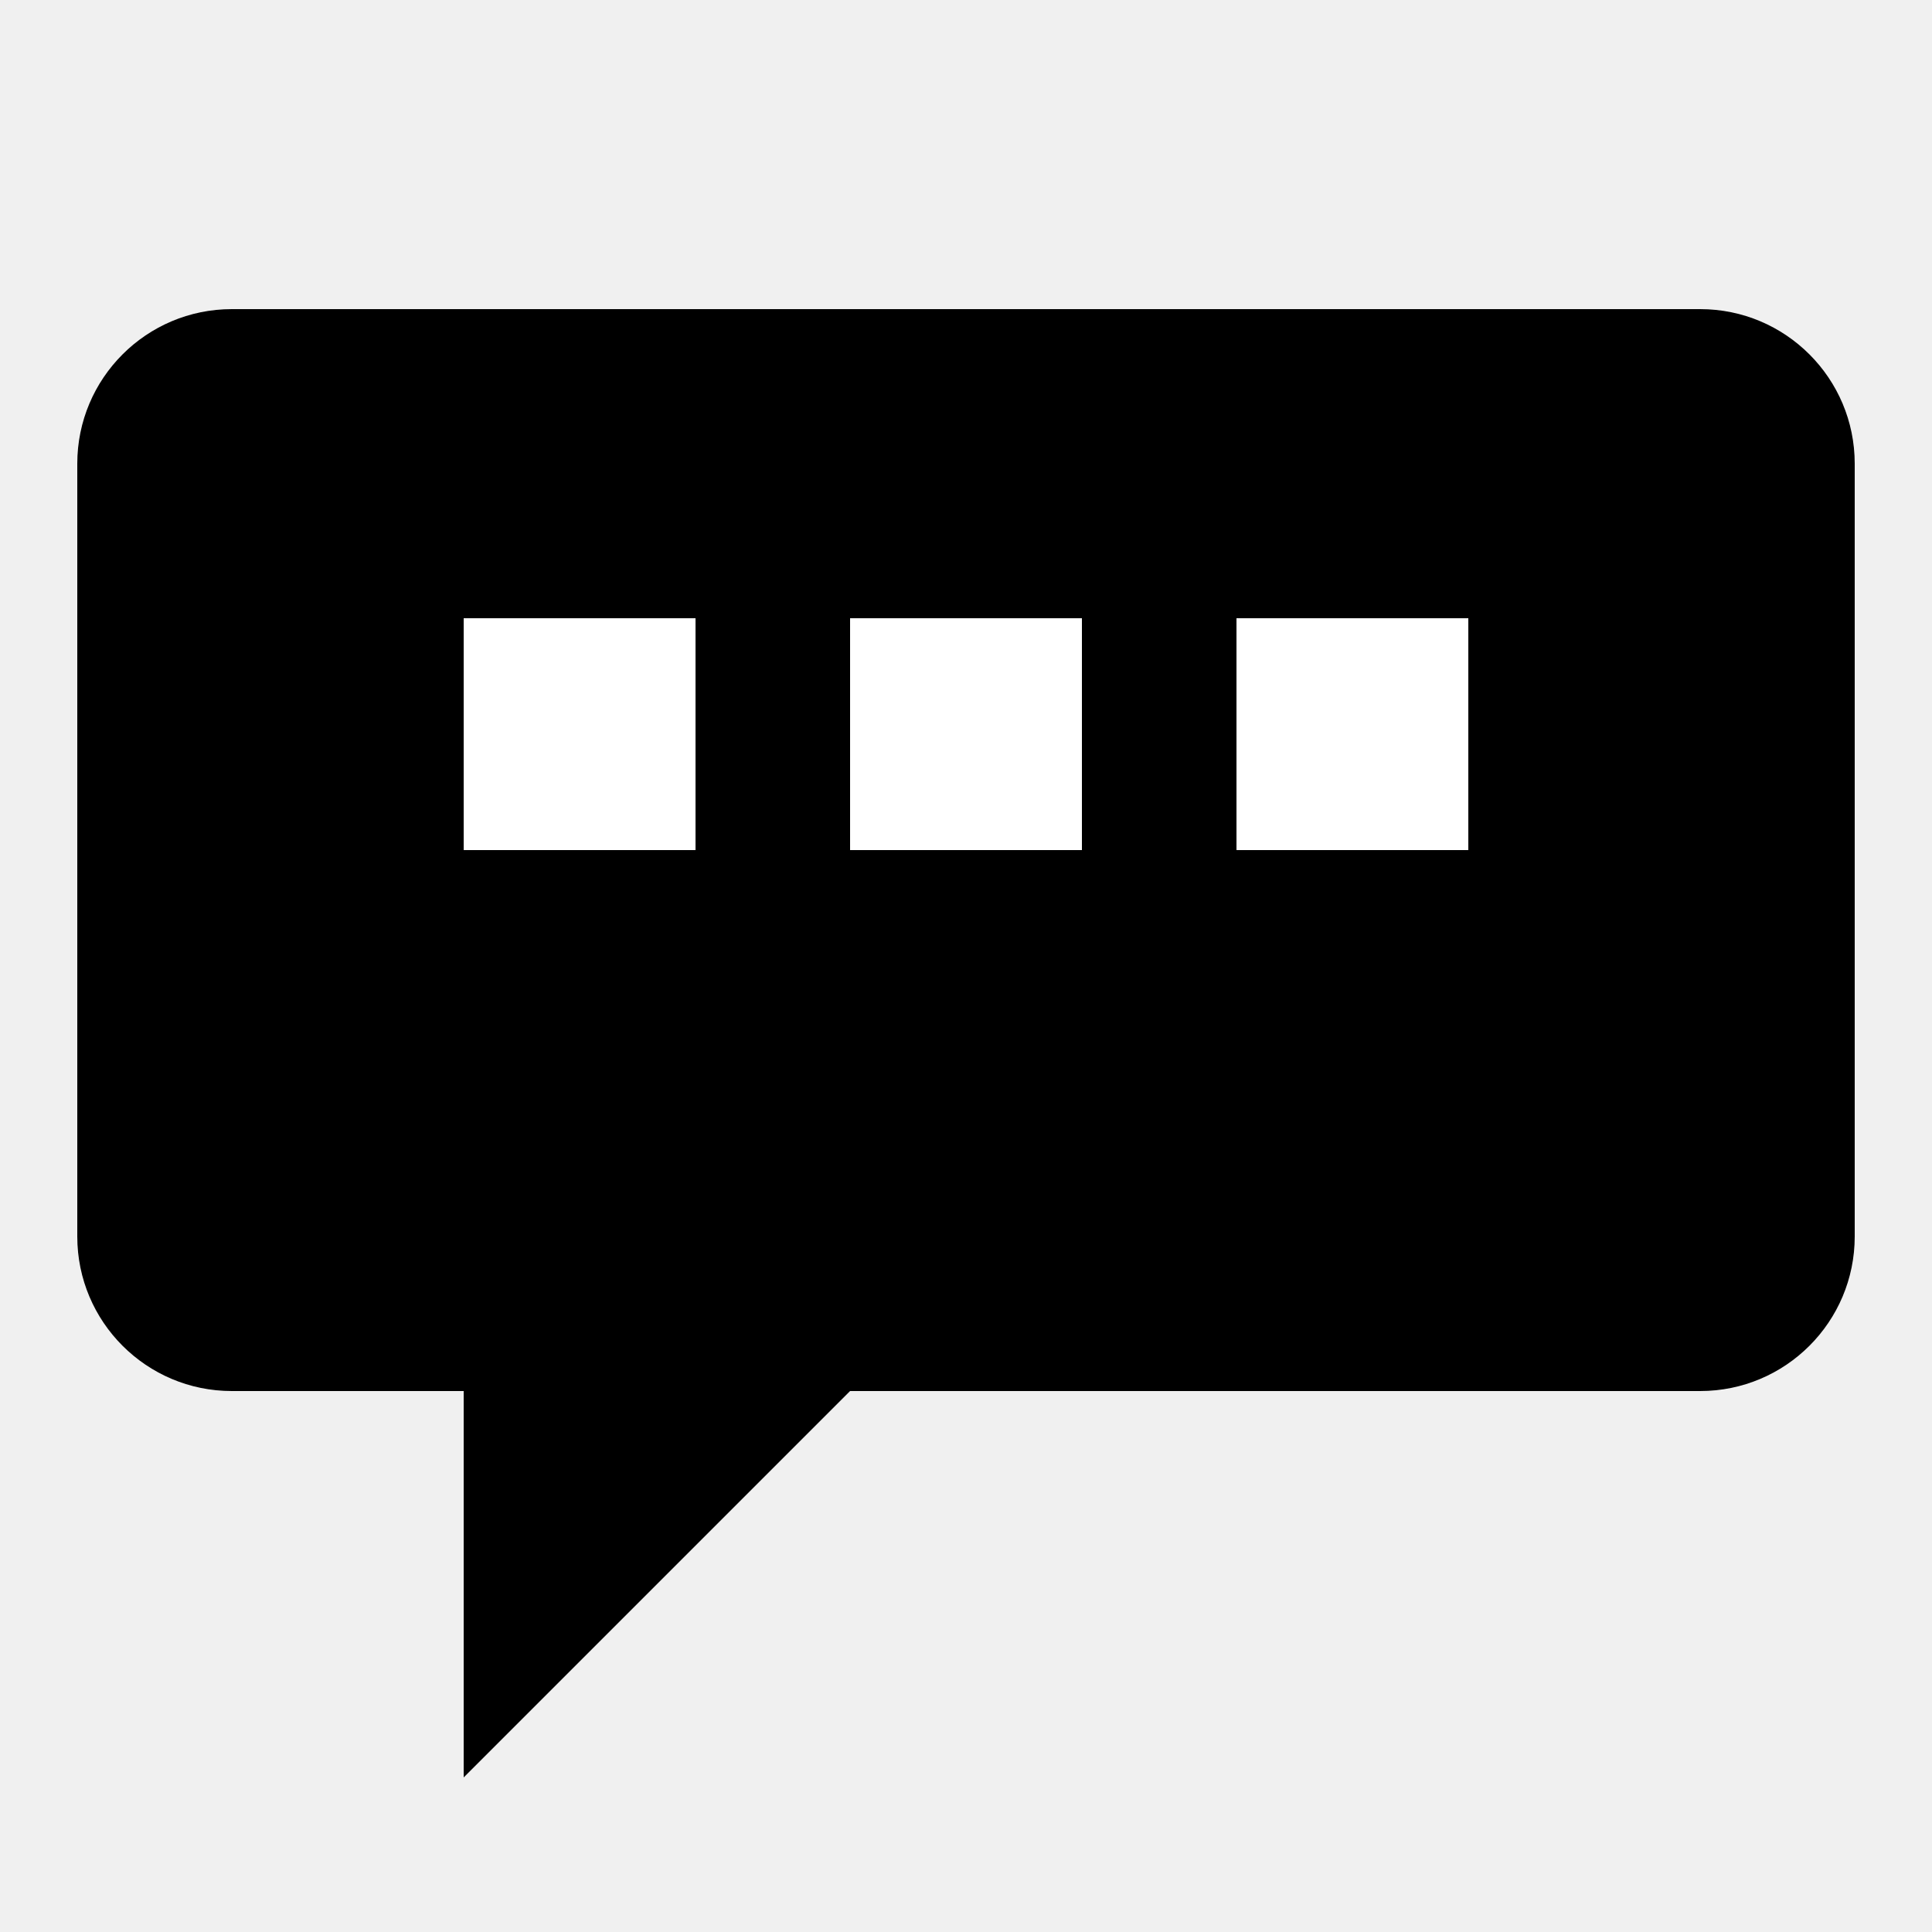
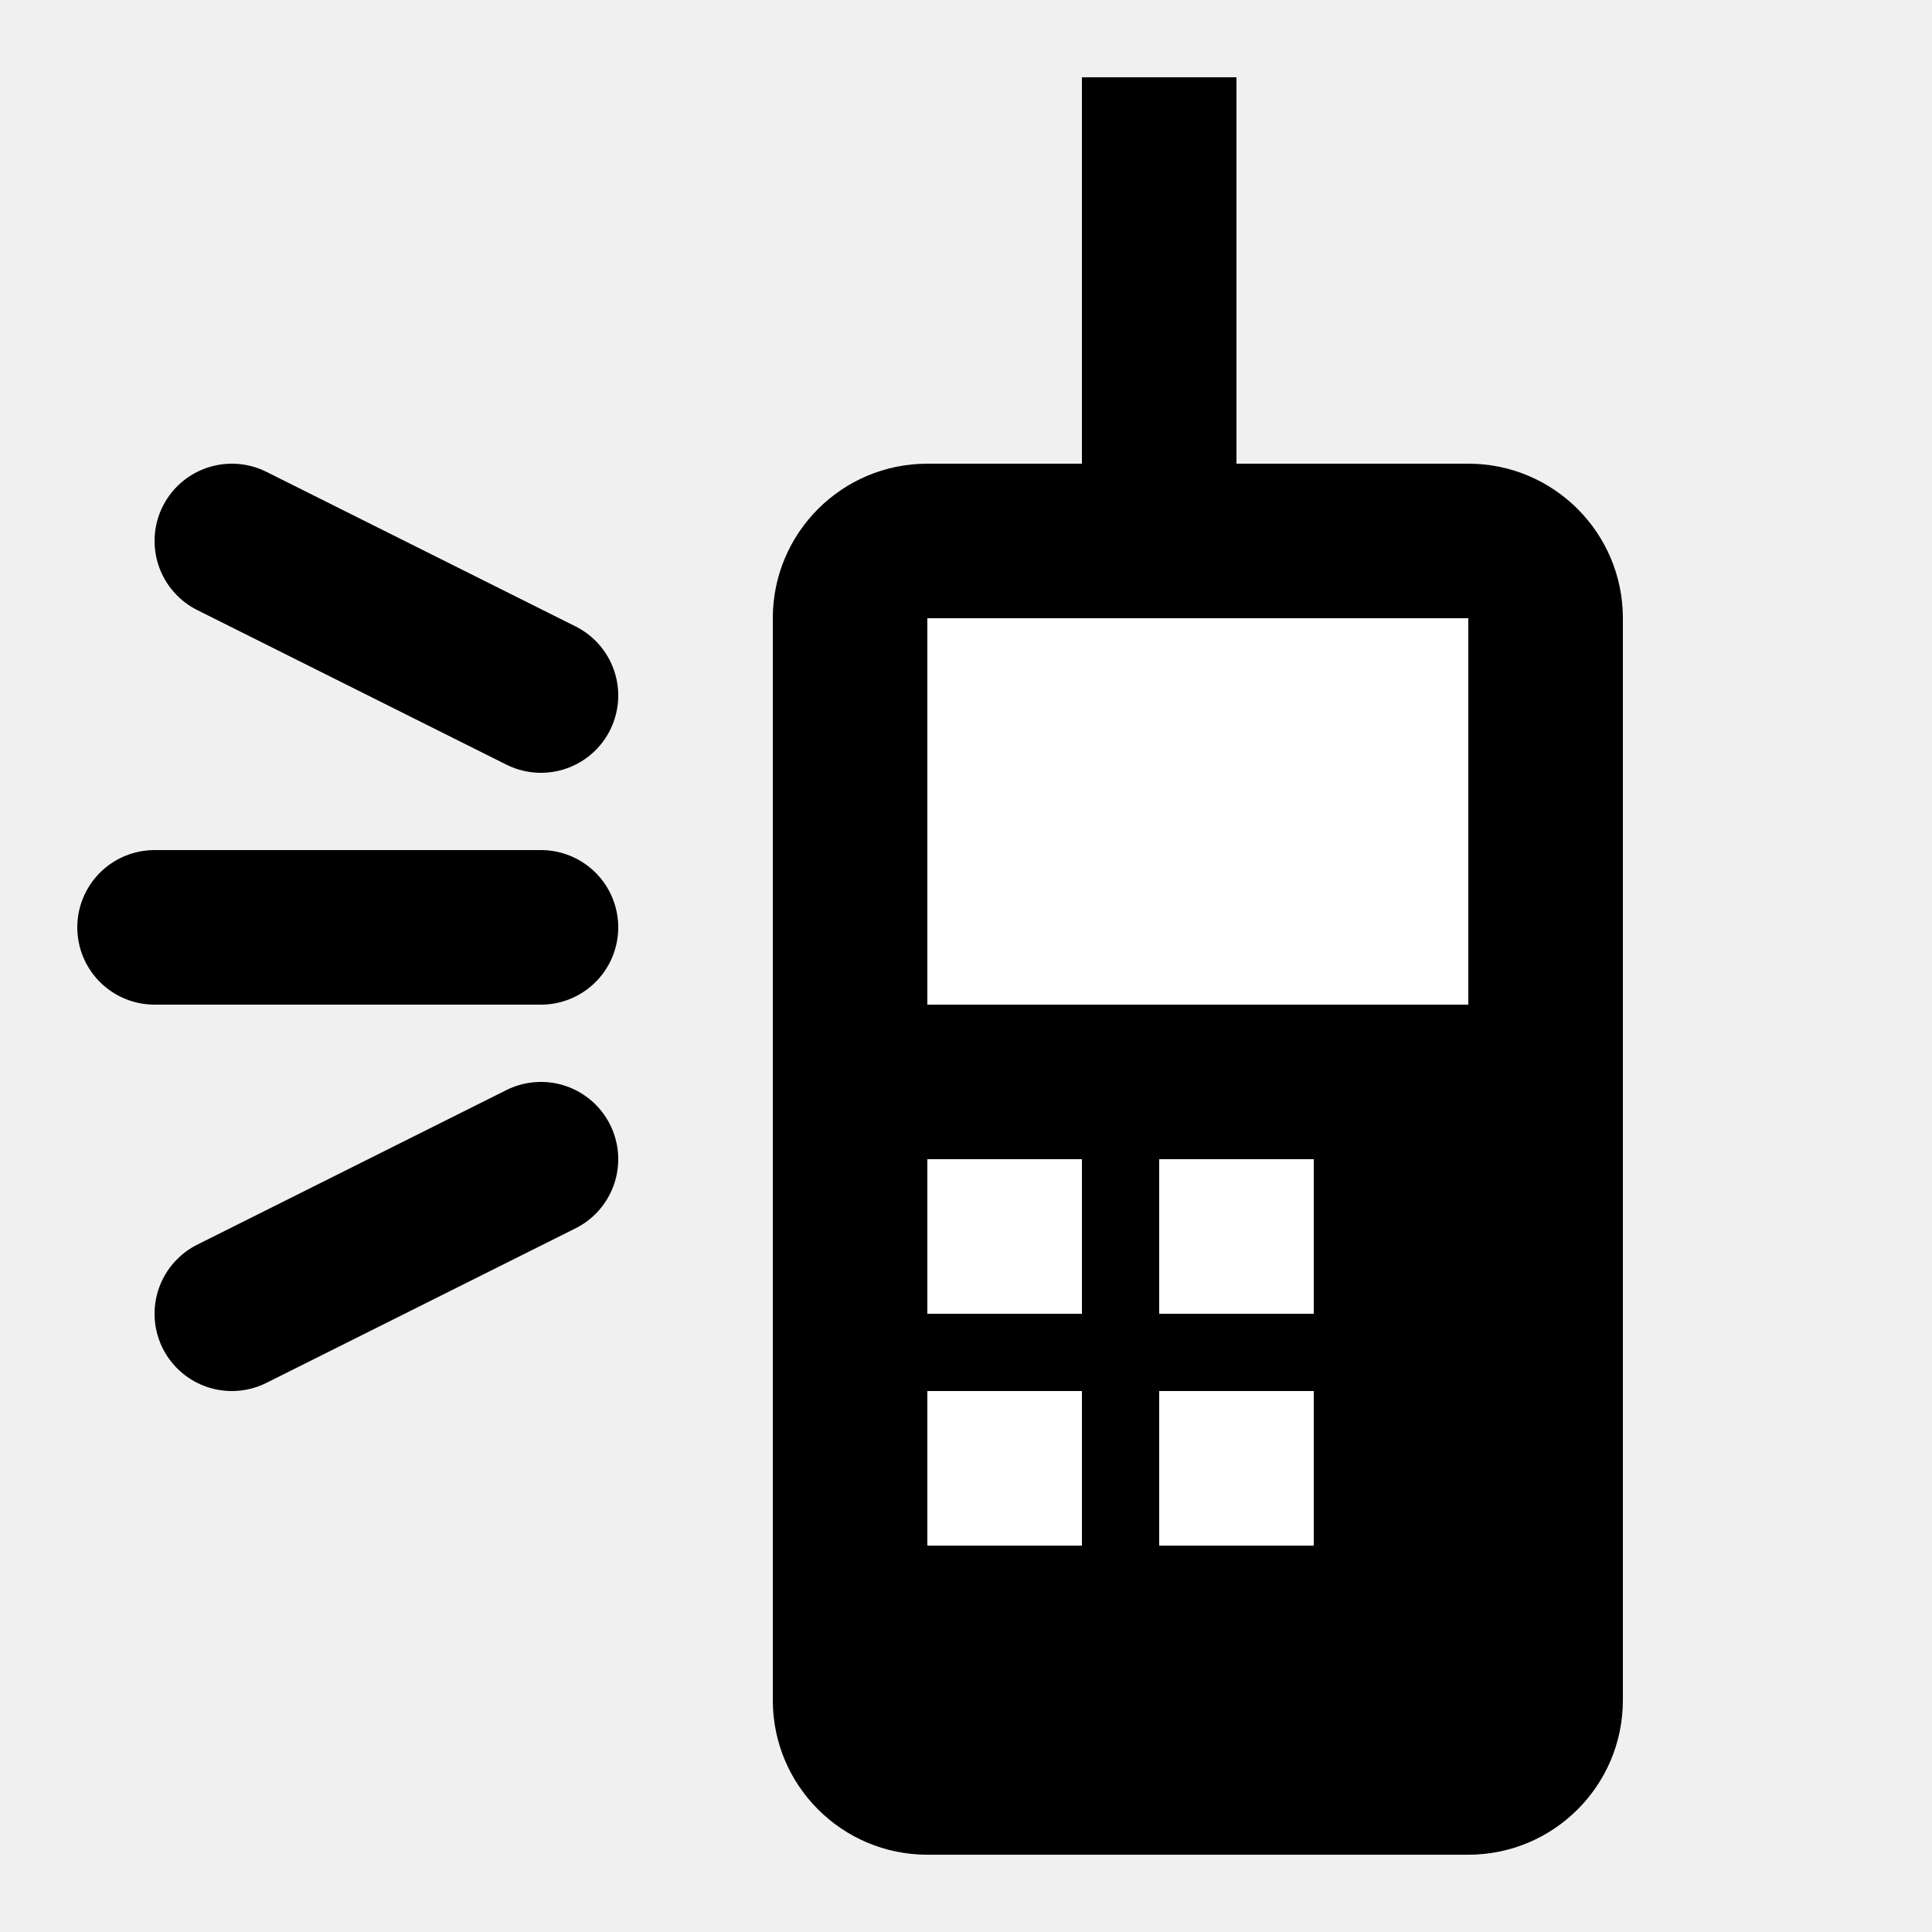
<svg xmlns="http://www.w3.org/2000/svg" width="25" height="25" viewBox="0 0 25 25">
-   <path d="M3 4h19a2 2 0 0 1 2 2v10a2 2 0 0 1-2 2H11l-5 5v-5H3a2 2 0 0 1-2-2V6a2 2 0 0 1 2-2z" fill="#000" />
-   <rect x="6" y="8" width="3" height="3" fill="#fff" />
-   <rect x="11" y="8" width="3" height="3" fill="#fff" />
-   <rect x="16" y="8" width="3" height="3" fill="#fff" />
+   <rect x="14" y="1" width="2" height="6" fill="#000" />
+   <rect x="10" y="6" width="11" height="18" rx="2" fill="#000" />
+   <rect x="12" y="8" width="7" height="5" fill="#fff" />
+   <rect x="12" y="15" width="2" height="2" fill="#fff" />
+   <rect x="15" y="15" width="2" height="2" fill="#fff" />
+   <rect x="12" y="18" width="2" height="2" fill="#fff" />
+   <rect x="15" y="18" width="2" height="2" fill="#fff" />
+   <path d="M7 9 L3 7 M7 12 L2 12 M7 15 L3 17" stroke="#000" stroke-width="2" stroke-linecap="round" />
</svg>
